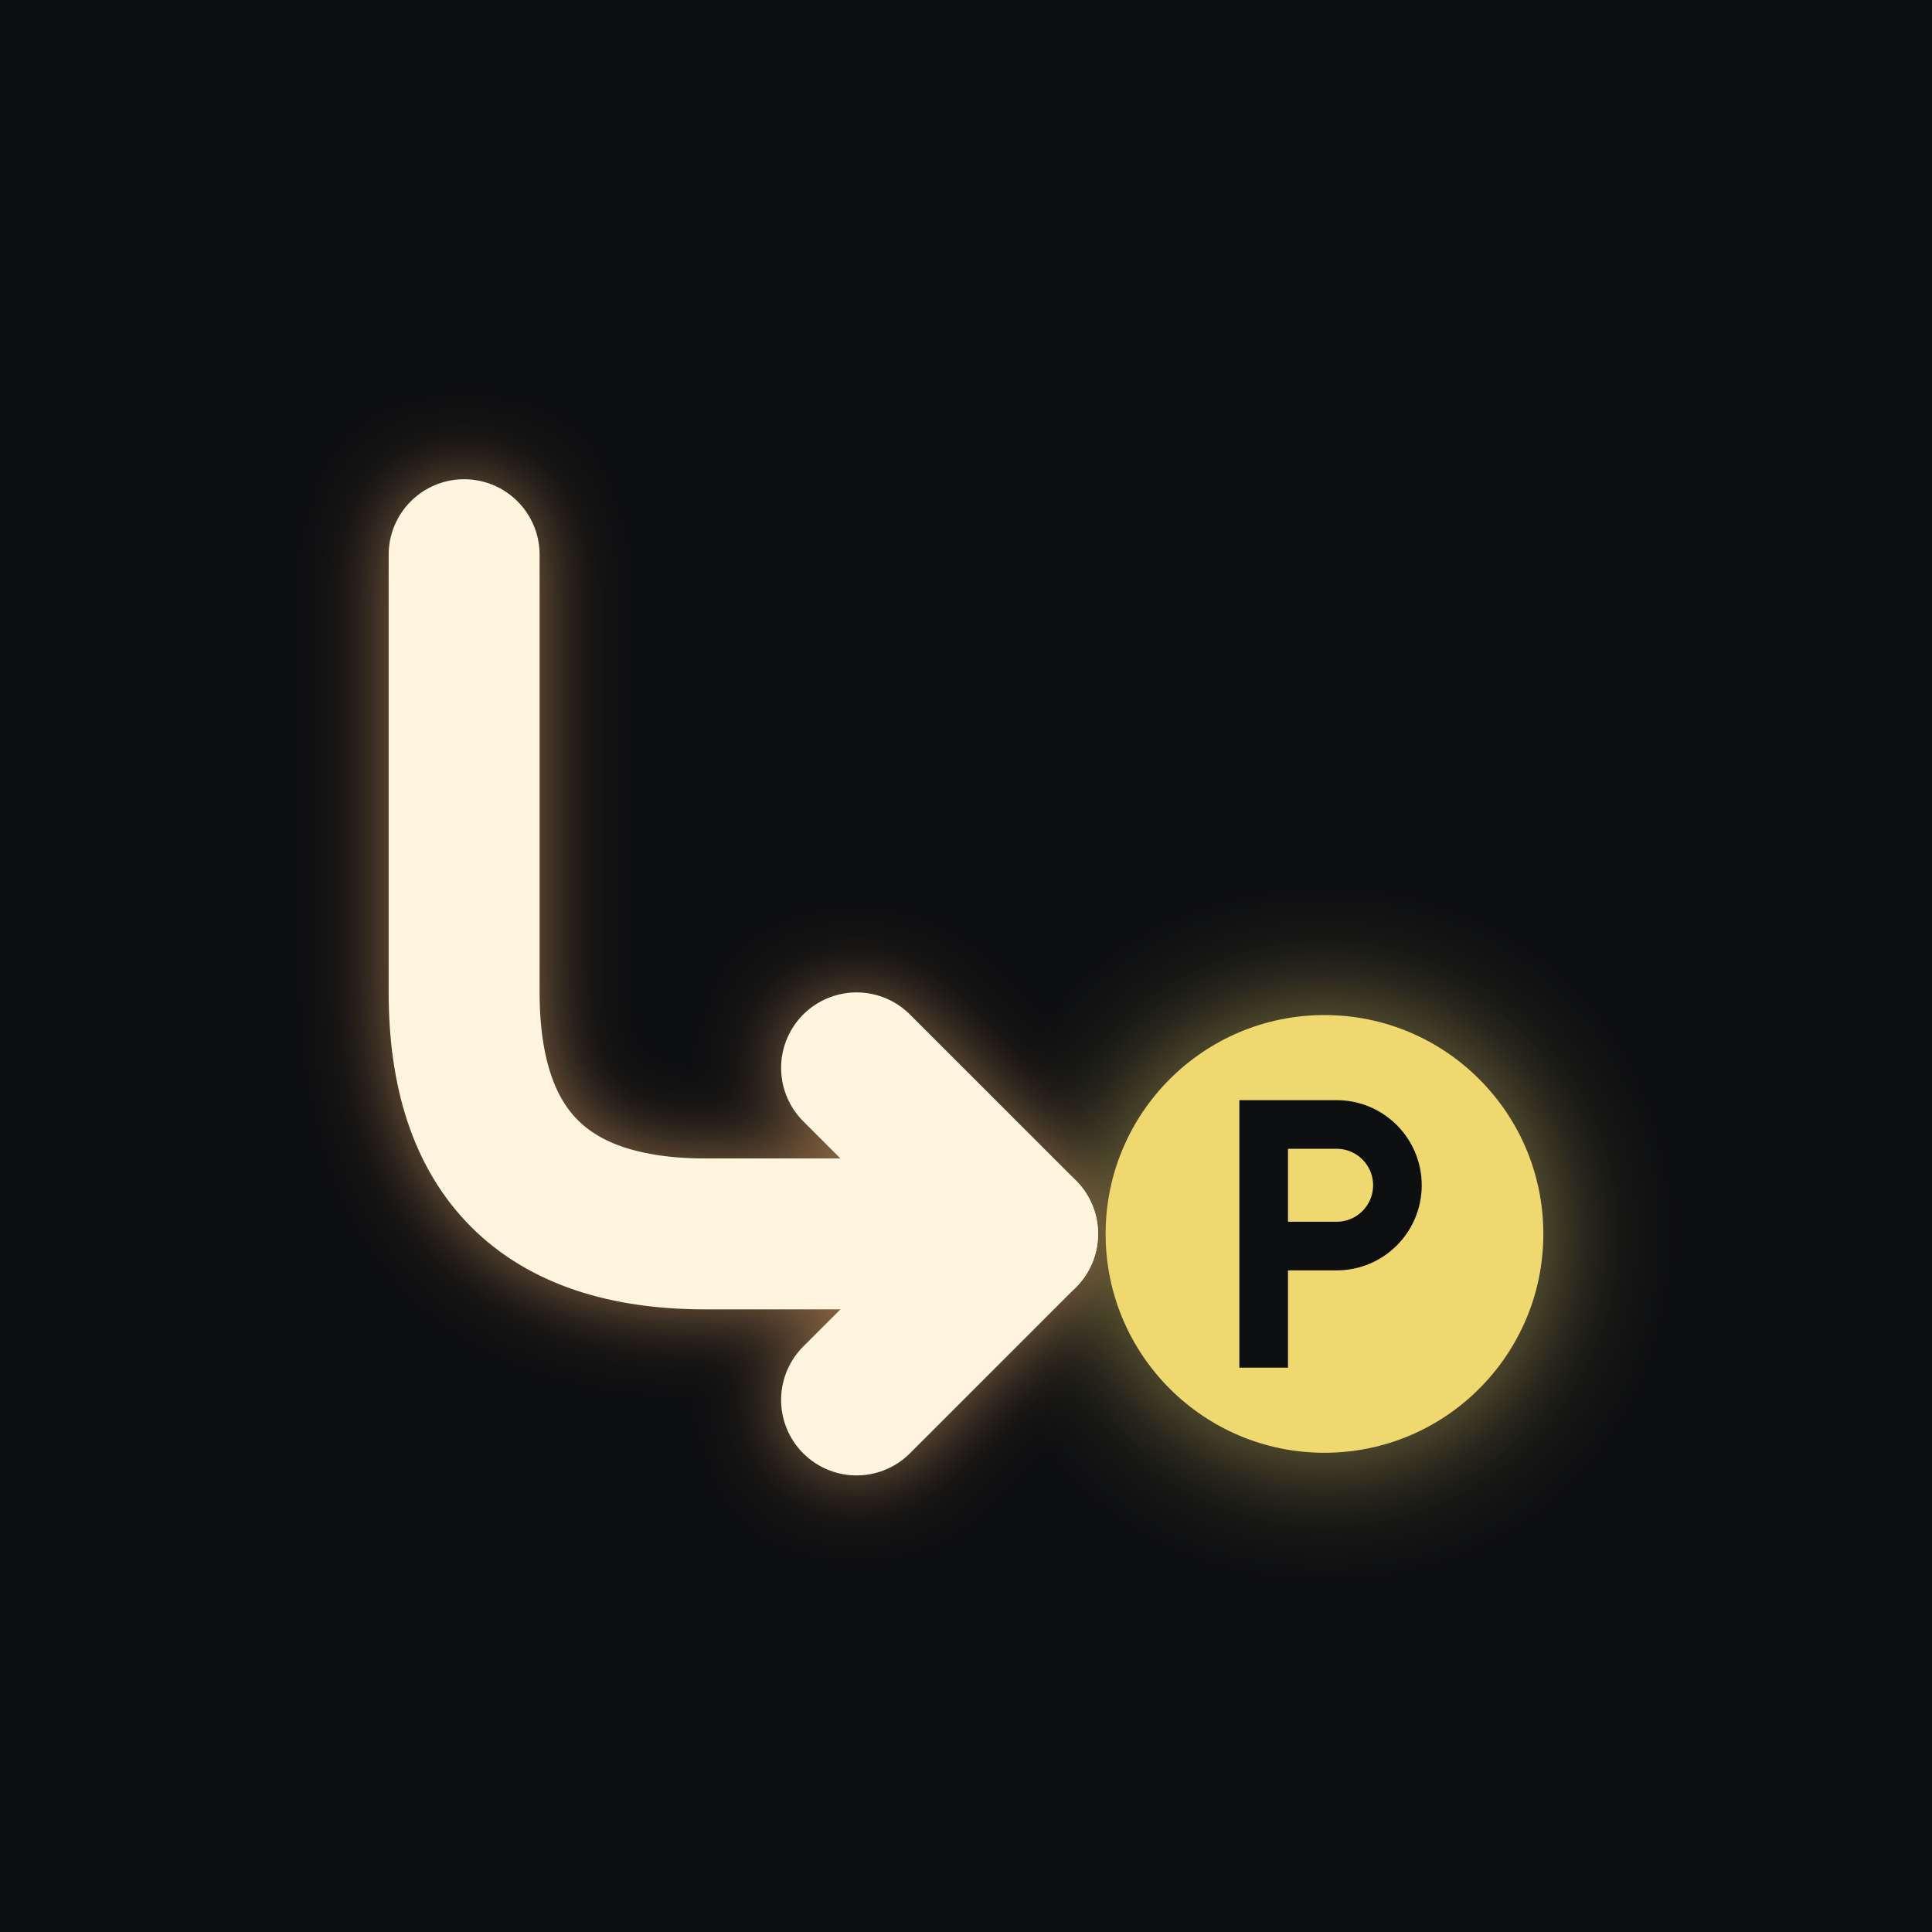
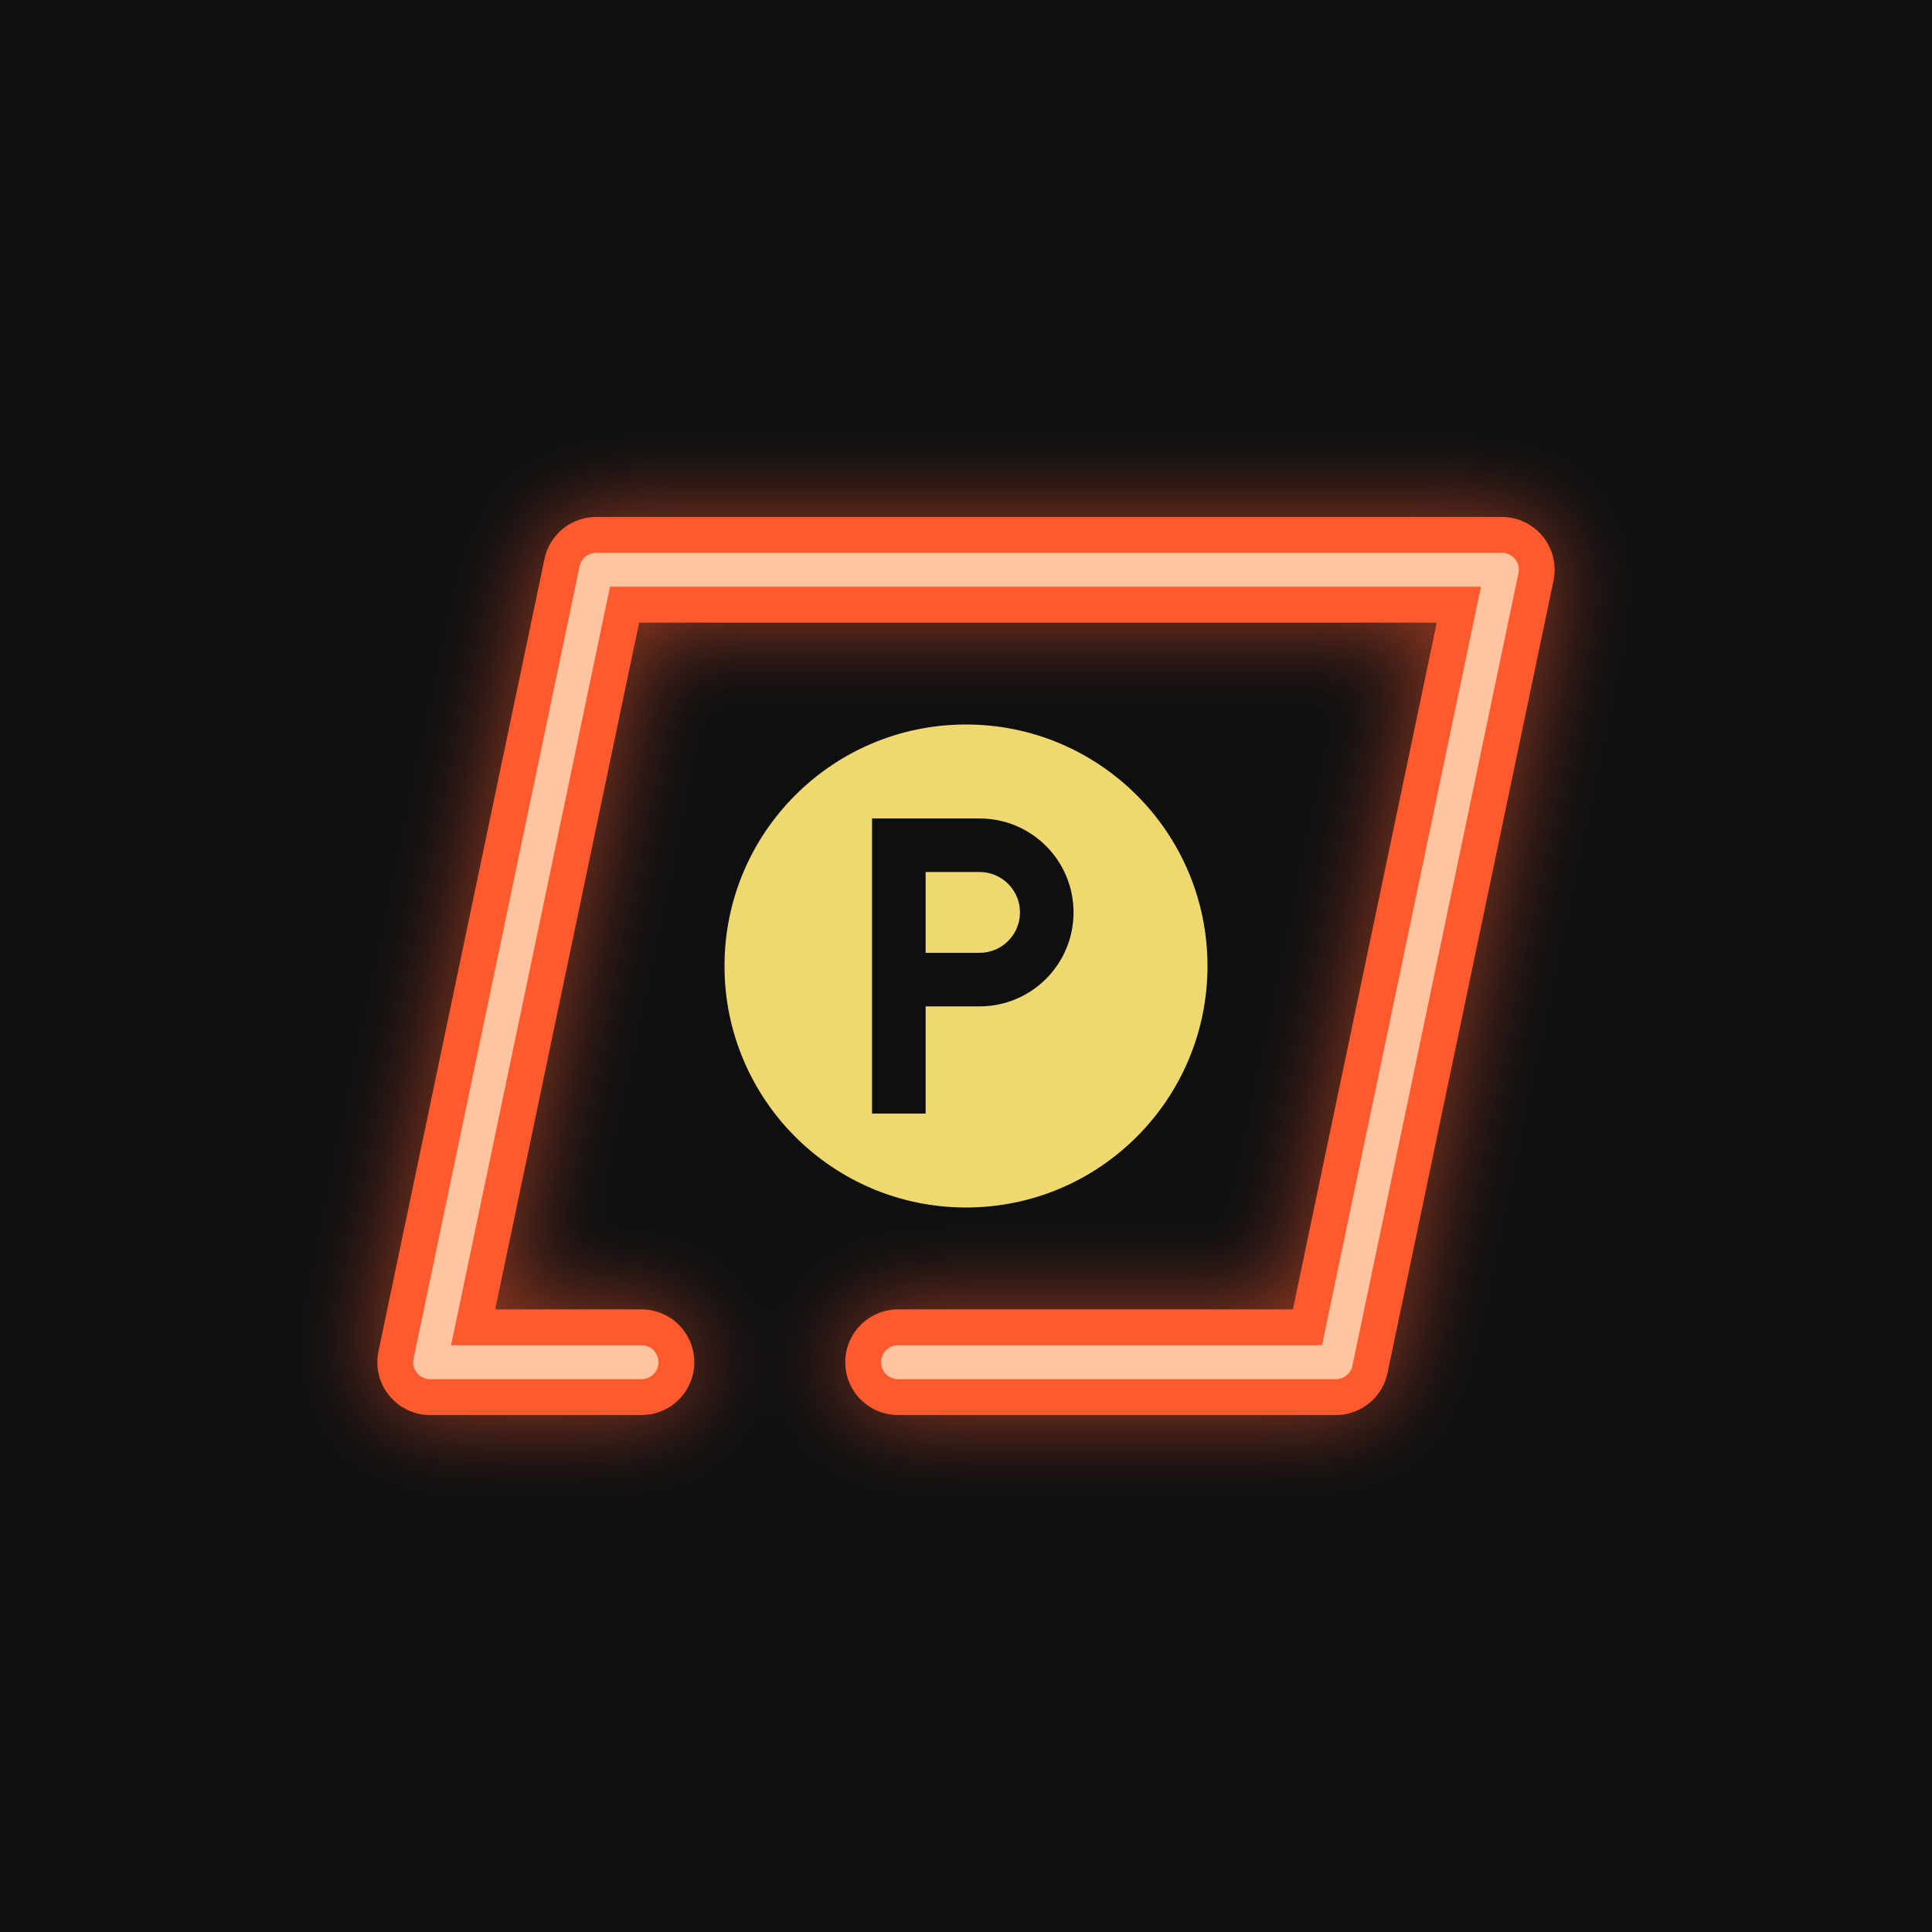
<svg xmlns="http://www.w3.org/2000/svg" width="512" height="512" viewBox="0 0 512 512">
  <defs>
-     <filter id="g-arrow" filterUnits="userSpaceOnUse" x="0" y="0" width="512" height="512">
-       <feGaussianBlur stdDeviation="10" />
+     <filter id="halo" filterUnits="userSpaceOnUse" x="0" y="0" width="512" height="512">
+       <feGaussianBlur stdDeviation="12" />
    </filter>
-     <filter id="g-dot" filterUnits="userSpaceOnUse" x="0" y="0" width="512" height="512">
-       <feGaussianBlur stdDeviation="14" />
-     </filter>
-     <g id="arrow" fill="none" stroke-linecap="round" stroke-linejoin="round" stroke-width="40">
-       <path d="M128 120V236Q128 300 192 300H276" />
-       <path d="M232 256L276 300L232 344" />
-     </g>
+     <path id="tube" d="M170 361H114L158 151H398L354 361H238" fill="none" stroke-linecap="round" stroke-linejoin="round" />
  </defs>
  <rect width="512" height="512" fill="#0E0F11" />
-   <g transform="translate(-5,27)">
-     <use href="#arrow" stroke="#FFB870" opacity=".55" filter="url(#g-arrow)" />
-     <circle cx="356" cy="300" r="62" fill="#F0D870" opacity=".45" filter="url(#g-dot)" />
-     <use href="#arrow" stroke="#FFF4DE" />
-     <circle cx="356" cy="300" r="58" fill="#F0D870" />
-     <path transform="translate(298,242) scale(3.222)" d="M13 27V9h6a5 5 0 0 1 0 10h-6" fill="none" stroke="#0E0F11" stroke-width="4" stroke-linecap="square" stroke-linejoin="miter" />
-   </g>
+   <use href="#tube" stroke="#FF5A2E" stroke-width="28" opacity=".6" filter="url(#halo)" />
+   <use href="#tube" stroke="#FF5A2E" stroke-width="28" />
+   <use href="#tube" stroke="#FFC4A0" stroke-width="9" />
+   <circle cx="256" cy="256" r="64" fill="#F0D870" />
+   <path d="M238.2 288V224H259.6A17.8 17.8 0 0 1 259.6 259.6H238.2" fill="none" stroke="#0E0F11" stroke-width="14.2" stroke-linecap="square" stroke-linejoin="miter" />
</svg>
